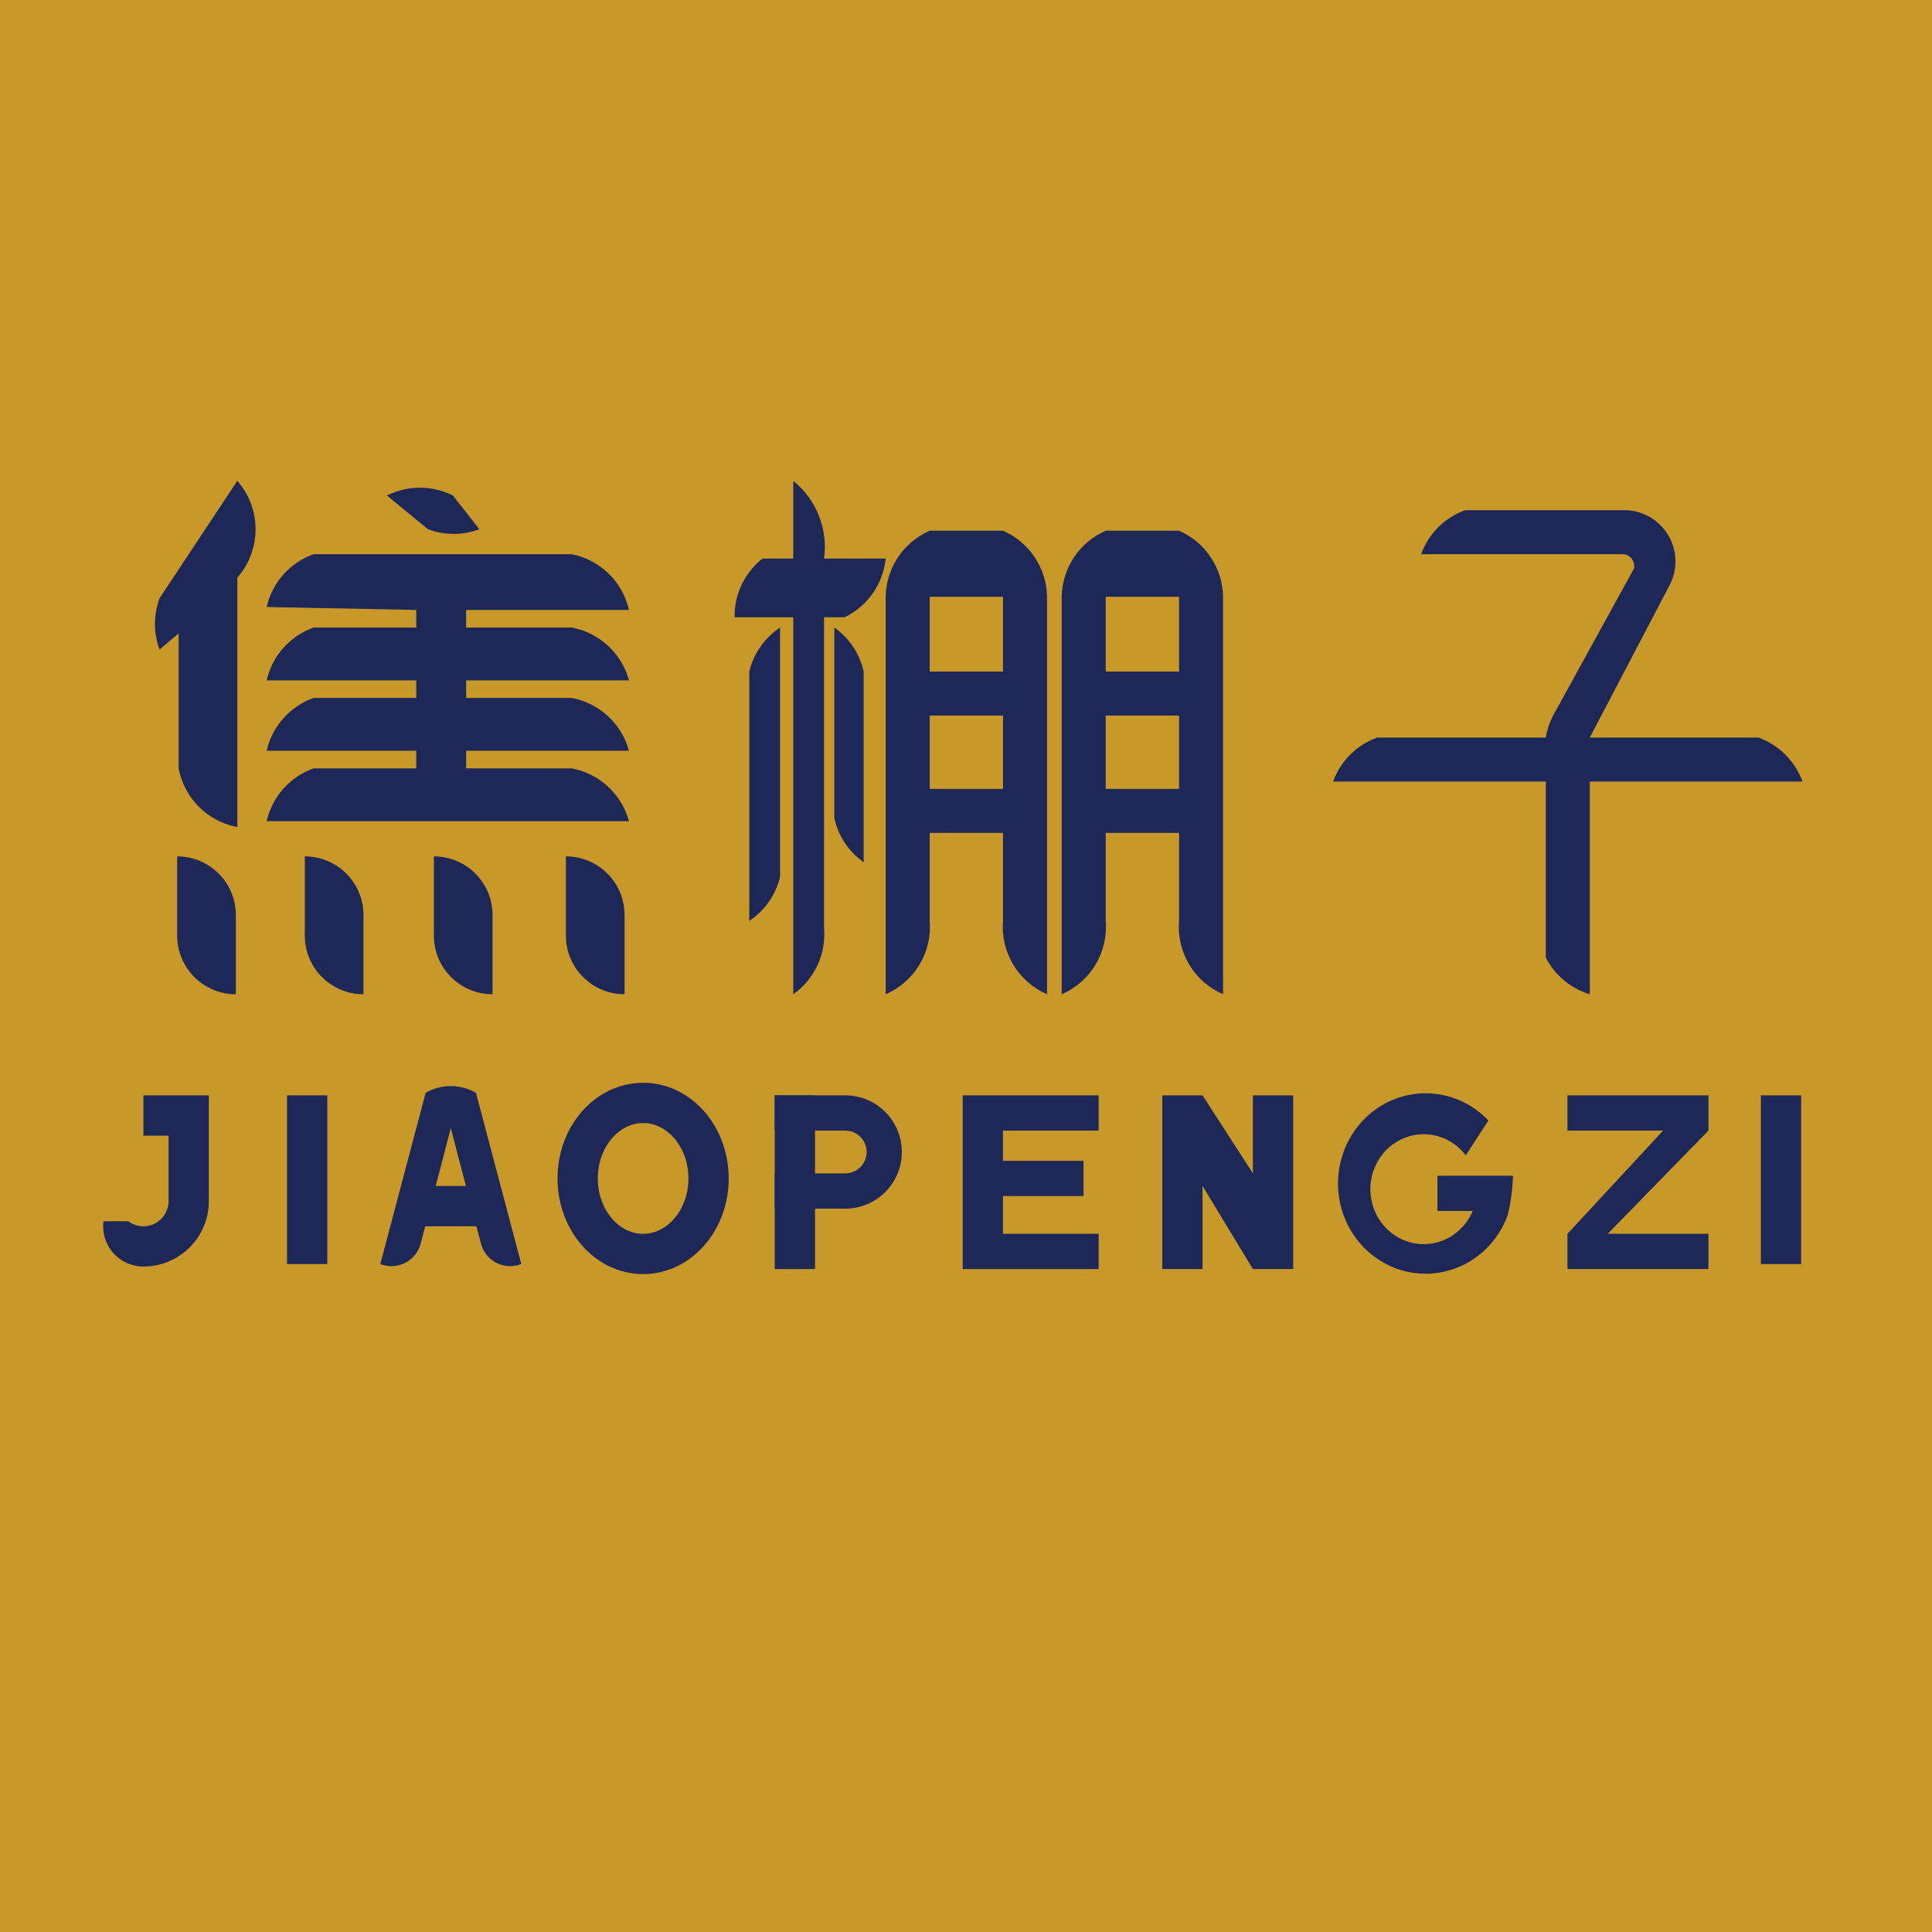
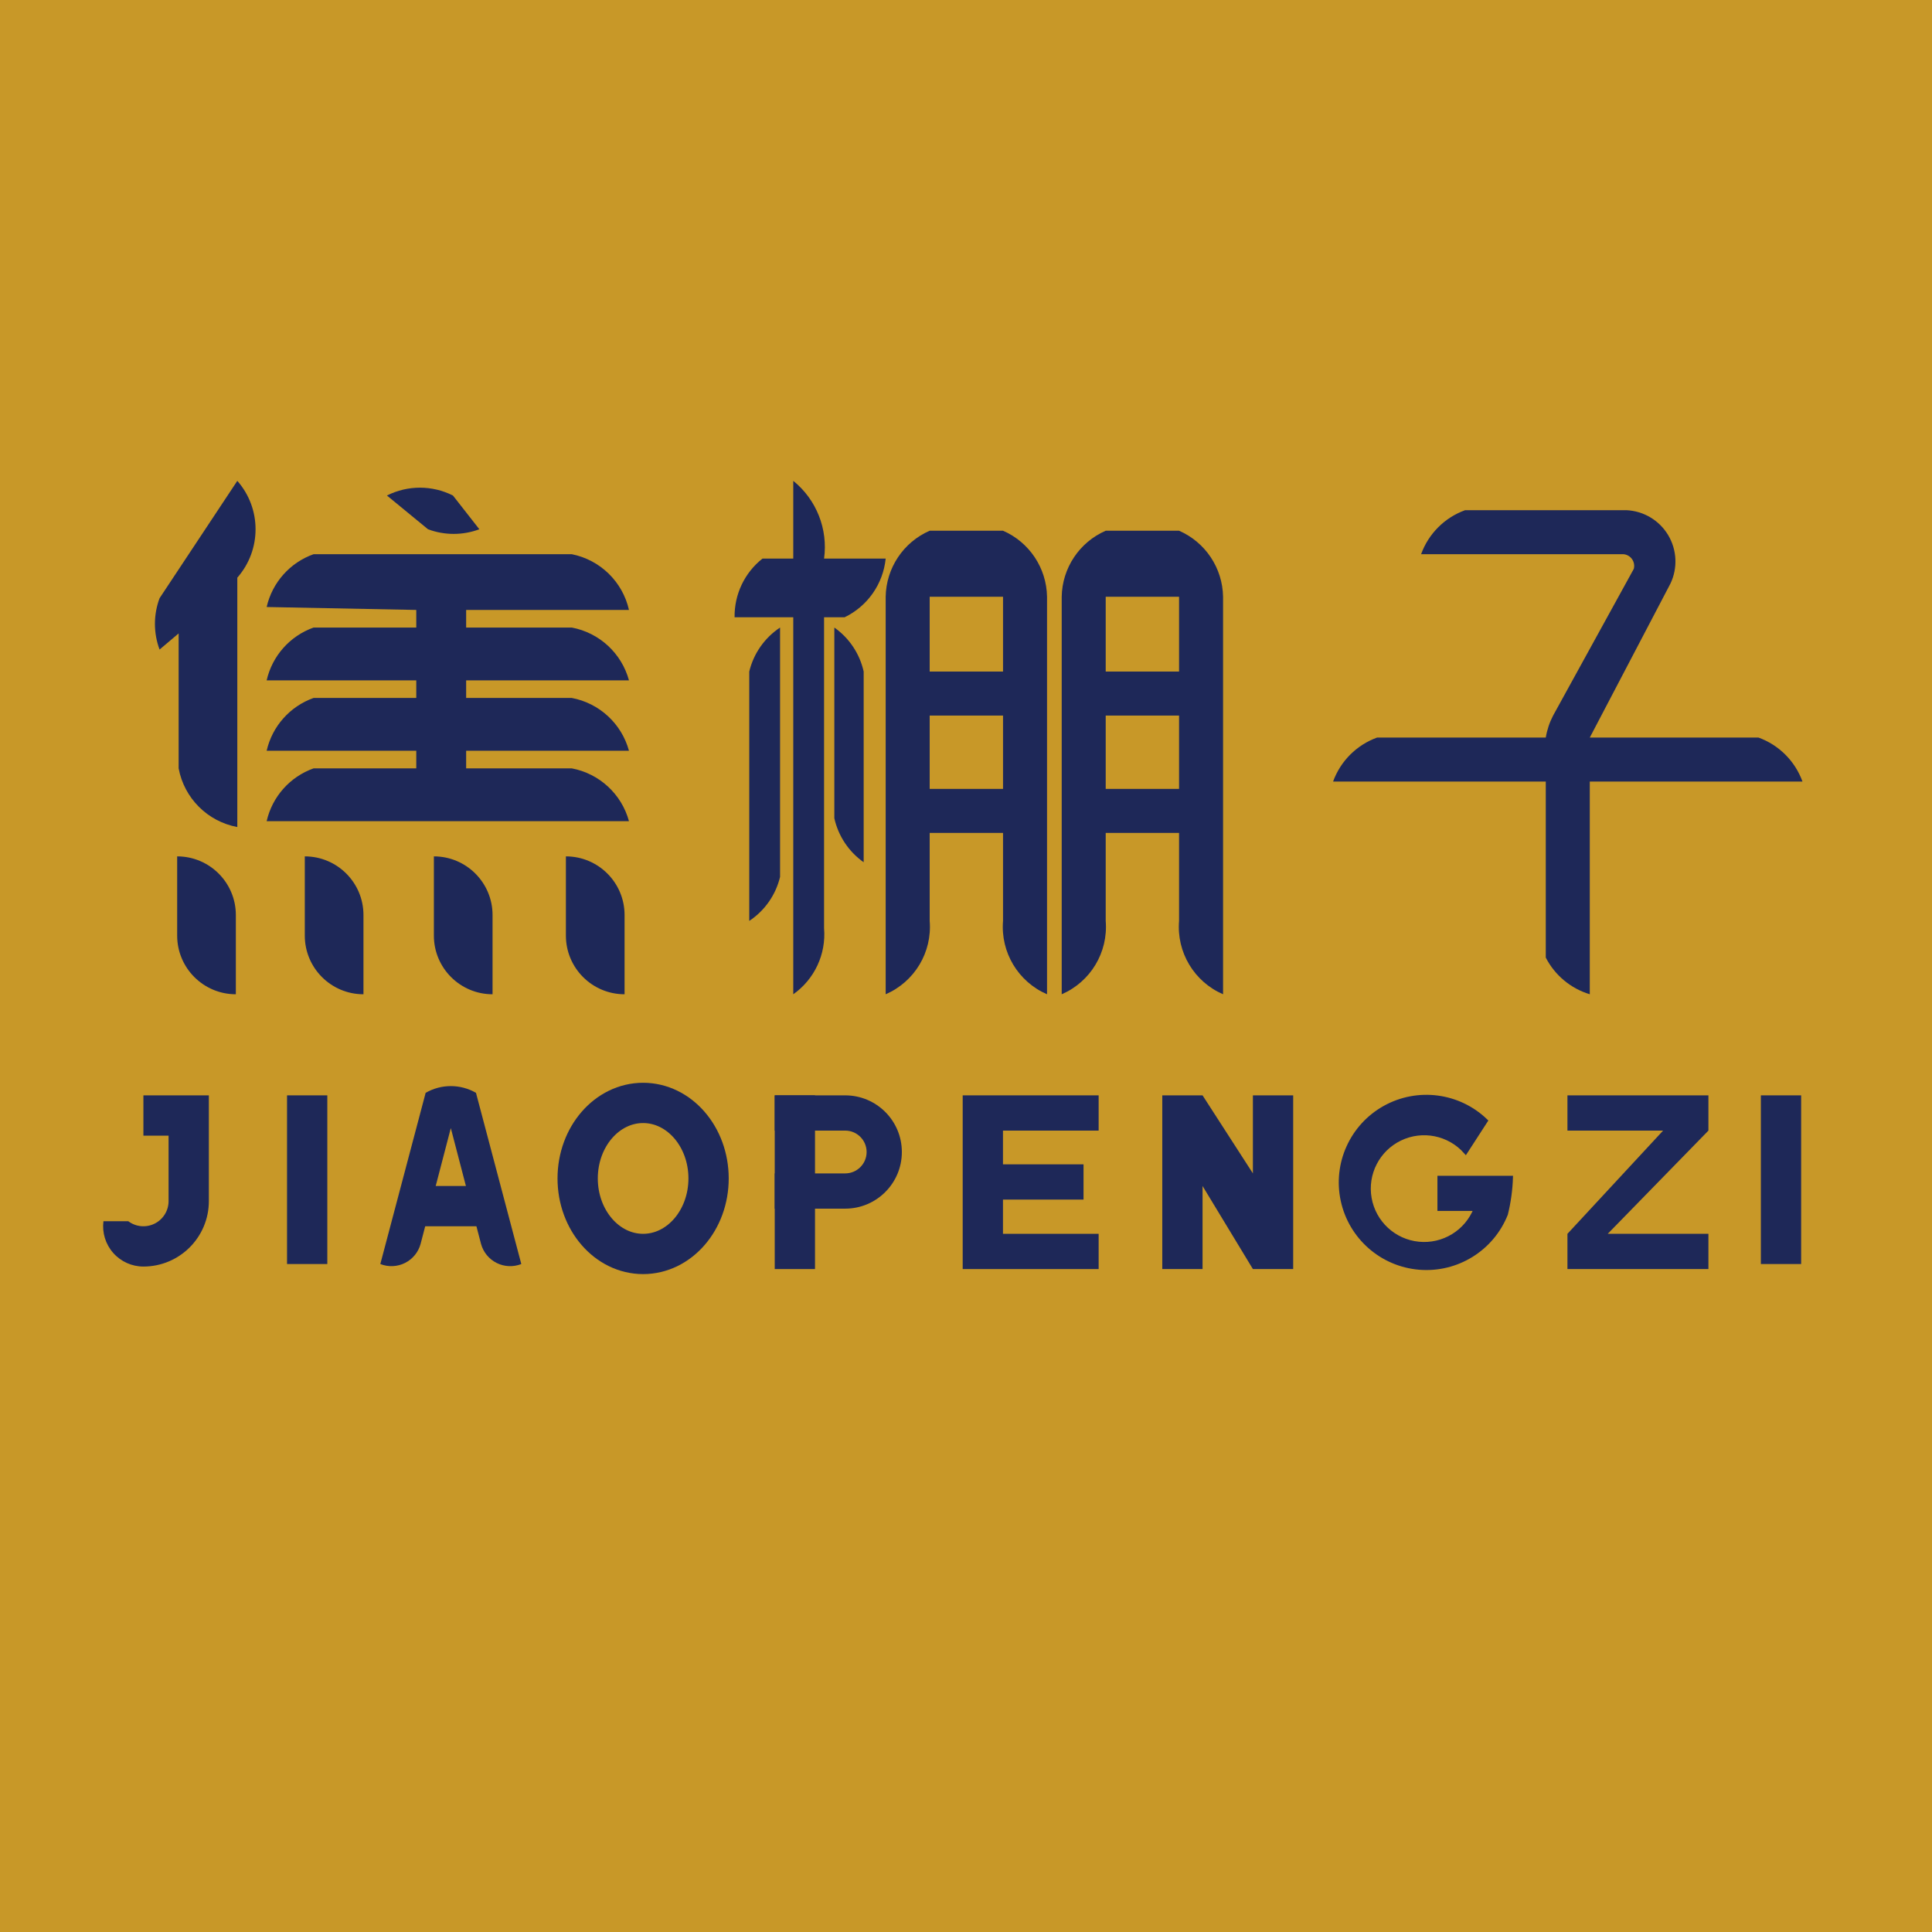
<svg xmlns="http://www.w3.org/2000/svg" id="jiaopengzi-logo-svg" width="1080" height="1080" viewBox="0 0 1080 1080" version="1.1">
  <rect id="jiaopengzi-logo-svg-background" x="0" y="0" width="1080" height="1080" fill="#C89828" />
  <g fill="#1E2858">
    <g transform="translate(81 236)">
      <g transform="scale(0.82)">
        <g transform="translate(-650 0)">
          <g id="jiaopengzi-text-jiao" transform="translate(650 0)">
            <path id="jiaopengzi-text-jiao-danrenpang" d="         M 10 120         L 63 40         A 50 50, 0, 0, 1, 63 106         L 63 276         A 50 50, 0, 0, 1, 23 236         L 23 144         L 10 155         A 50 50, 0, 0, 1, 10 120         Z" />
            <path id="jiaopengzi-text-jiao-dian" d="         M 165 50         A 50 50, 0, 0, 1, 210 50         L 228 73         A 50 50, 0, 0, 1, 193 73         L 165 50         Z" />
            <path id="jiaopengzi-text-jiao-sihengyishu" d="         M 83 126         A 50 50, 0, 0, 1, 115 90         L 291 90         A 50 50, 0, 0, 1, 330 128         L 219 128         L 219 140         L 291 140         A 50 50, 0, 0, 1, 330 176         L 219 176         L 219 188         L 291 188         A 50 50, 0, 0, 1, 330 224         L 219 224         L 219 236         L 291 236         A 50 50, 0, 0, 1, 330 272         L 83 272         A 50 50, 0, 0, 1, 115 236         L 185 236         L 185 224         L 83 224         A 50 50, 0, 0, 1, 115 188         L 185 188         L 185 176         L 83 176         A 50 50, 0, 0, 1, 115 140         L 185 140         L 185 128         L 83 126         Z" />
            <path id="jiaopengzi-text-jiao-sidian1" d="         M 22 296         A 40 40, 0, 0, 1, 62 336         L 62 390         A 40 40, 0, 0, 1, 22 350         L 22 296         Z" />
            <path id="jiaopengzi-text-jiao-sidian2" d="         M 109 296         A 40 40, 0, 0, 1, 149 336         L 149 390         A 40 40, 0, 0, 1, 109 350         L 109 296         Z" />
            <path id="jiaopengzi-text-jiao-sidian3" d="         M 197 296         A 40 40, 0, 0, 1, 237 336         L 237 390         A 40 40, 0, 0, 1, 197 350         L 197 296         Z" />
            <path id="jiaopengzi-text-jiao-sidian4" d="         M 287 296         A 40 40, 0, 0, 1, 327 336         L 327 390         A 40 40, 0, 0, 1, 287 350         L 287 296         Z" />
          </g>
          <g id="jiaopengzi-text-peng" transform="translate(1050 0)">
            <path id="jiaopengzi-text-peng-mu" d="         M 42 40         A 58 58, 0, 0, 1, 63 93         L 105 93         A 50 50, 0, 0, 1, 77 133         L 63 133         L 63 345         A 50 50, 0, 0, 1, 42 390         L 42 133         L 2 133         A 50 50, 0, 0, 1, 21 93         L 42 93         L 42 50         Z" />
            <path id="jiaopengzi-text-peng-pie" d="         M 33 140         L 33 310         A 50 50, 0, 0, 1, 12 340         L 12 170         A 50 50, 0, 0, 1, 33 140         Z" />
            <path id="jiaopengzi-text-peng-na" d="         M 70 140         A 50 50, 0, 0, 1, 90 170         L 90 300         A 50 50, 0, 0, 1, 70 270         L 70 140         Z" />
            <path id="jiaopengzi-text-peng-yue1" d="         M 135 74         L 185 74         A 50 50, 0, 0, 1, 215 119         L 215 390         A 50 50, 0, 0, 1, 185 340         L 185 119         L 135 119         L 135 340         A 50 50, 0, 0, 1, 105 390         L 105 119         A 50 50, 0, 0, 1, 135 74         Z" />
            <path id="jiaopengzi-text-peng-heng1" d="         M 130 170         L 200 170         L 200 200         L 130 200         L 130 170         Z" />
            <path id="jiaopengzi-text-peng-heng2" d="         M 130 250         L 200 250         L 200 280         L 130 280         L 130 250         Z" />
            <path id="jiaopengzi-text-peng-yue2" d="         M 255 74         L 305 74         A 50 50, 0, 0, 1, 335 119         L 335 390         A 50 50, 0, 0, 1, 305 340         L 305 119         L 255 119         L 255 340         A 50 50, 0, 0, 1, 225 390         L 225 119         A 50 50, 0, 0, 1, 255 74         Z" />
            <path id="jiaopengzi-text-peng-heng3" d="         M 250 170         L 320 170         L 320 200         L 250 200         L 250 170         Z" />
            <path id="jiaopengzi-text-peng-heng4" d="         M 250 250         L 320 250         L 320 280         L 250 280         L 250 250         Z" />
          </g>
          <g id="jiaopengzi-text-zi" transform="translate(1450 0)">
            <path id="jiaopengzi-text-zi-zi" d="         M 100 60         L 210 60         A 35 35, 0, 0, 1, 240 110         L 185 215         L 300 215         A 50 50, 0, 0, 1, 330 245         L 185 245         L 185 390         A 50 50, 0, 0, 1, 155 365         L 155 245         L 10 245         A 50 50, 0, 0, 1, 40 215         L 155 215         A 50 50, 0, 0, 1, 160 200         L 215 100         A 8 8, 0, 0, 0, 208 90         L 70 90         A 50 50, 0, 0, 1, 100 60         Z" />
          </g>
        </g>
      </g>
    </g>
    <g transform="translate(156 612)">
      <g transform="scale(0.86)">
        <g transform="translate(-760 -424)">
          <g id="jiao-j" transform="translate(590 390) scale(0.3272727)">
            <path d="     M 220 355     L 170.627 355     A 80,80 1 0,0 250,445     A 130,130 1 0,0 380,315     L 380 105     L 250 105     L 250 185     L 300 185     L 300 315     A 50,50 1 0,1 220,355     Z" />
          </g>
          <g id="jiao-i" transform="translate(685 390) scale(0.3272727)">
            <path d="     M 245 105     L 325 105     L 325 440     L 245 440     L 245 105     Z" />
          </g>
          <g id="jiao-a" transform="translate(780 390) scale(0.3272727)">
            <path d="     M 140 440     L 230 100     A 100,100 1 0,1 330 100     L 420 440     A 60,60 1 0,1 340 400     L 280 170     L 220 400     A 60,60 1 0,1 140 440     Z" />
            <path d="     M 215 285     L 345 285     L 345 365     L 215 365     Z" />
          </g>
          <g id="jiao-o" transform="translate(905 390) scale(0.3272727)">
            <ellipse cx="280" cy="270" rx="130" ry="150" fill="none" stroke="#1E2858" stroke-width="80" />
          </g>
          <g id="peng-p" transform="translate(1020 390) scale(0.3272727)">
            <path d="     M 190 105     L 270 105     L 270 450     L 190 450     Z" />
-             <path d="         M 190 105         L 330 105         A 100,100,1,0,1 330 330         L 190 330         L 190 260         L 330 260         A 40,40,1,0,0 330 175         L 190 175         Z" />
+             <path d="         M 190 105         L 330 105         A 112.5 112.5 1 0 1 330 330         L 190 330         L 190 260         L 330 260         A 42.5 42.5 1 0 0 330 175         L 190 175         Z" />
          </g>
          <g id="peng-e" transform="translate(1152 390) scale(0.3272727)">
-             <path d="         M 160 450         L 430 450         L 430 380         L 240 380         L 240 305         L 400 305         L 400 235         L 240 235         L 240 175         L 430 175         L 430 105         L 160 105         Z" />
+             <path d="         M 160 450         L 430 450         L 430 380         L 240 380         L 240 312         L 400 312         L 400 242         L 240 242         L 240 175         L 430 175         L 430 105         L 160 105         Z" />
          </g>
          <g id="peng-n" transform="translate(1285 390) scale(0.3272727)">
            <path d="         M 150 105         L 230 105         L 330 260         L 330 105         L 410 105         L 410 450         L 330 450         L 230 285         L 230 450         L 150 450         Z" />
          </g>
          <g id="peng-g" transform="translate(1420 390) scale(0.3272727)">
-             <path transform="matrix(1, 0, 0, 1.02985, 0, -3.134)" d="         M 288 264         L 430 264         A 350,350,0, 0, 1, 420 334         A 170,170,0, 1, 1, 380 154         L 340 214         A 110,110,0, 1, 0, 360 324         L 288 324         Z" stroke="#1E2858" stroke-width="8" />
+             <path d="         M 288 268.7         L 430 268.7         A 350 350 0 0 1 420 340.8         A 170 170 0 1 1 380 155.5         L 340 217.3         A 110 110 0 1 0 360 330.5         L 288 330.5         Z" stroke="#1E2858" stroke-width="8" />
          </g>
          <g id="zi-z" transform="translate(1550 390) scale(0.3272727)">
            <path d="         M 145 105         L 425 105         L 425 175         L 225 380         L 425 380         L 425 450         L 145 450         L 145 380         L 335 175         L 145 175         Z" />
          </g>
          <g id="zi-i" transform="translate(1643 390) scale(0.3272727)">
            <path d="     M 245 105     L 325 105     L 325 440     L 245 440     L 245 105     Z" />
          </g>
        </g>
      </g>
    </g>
  </g>
</svg>
